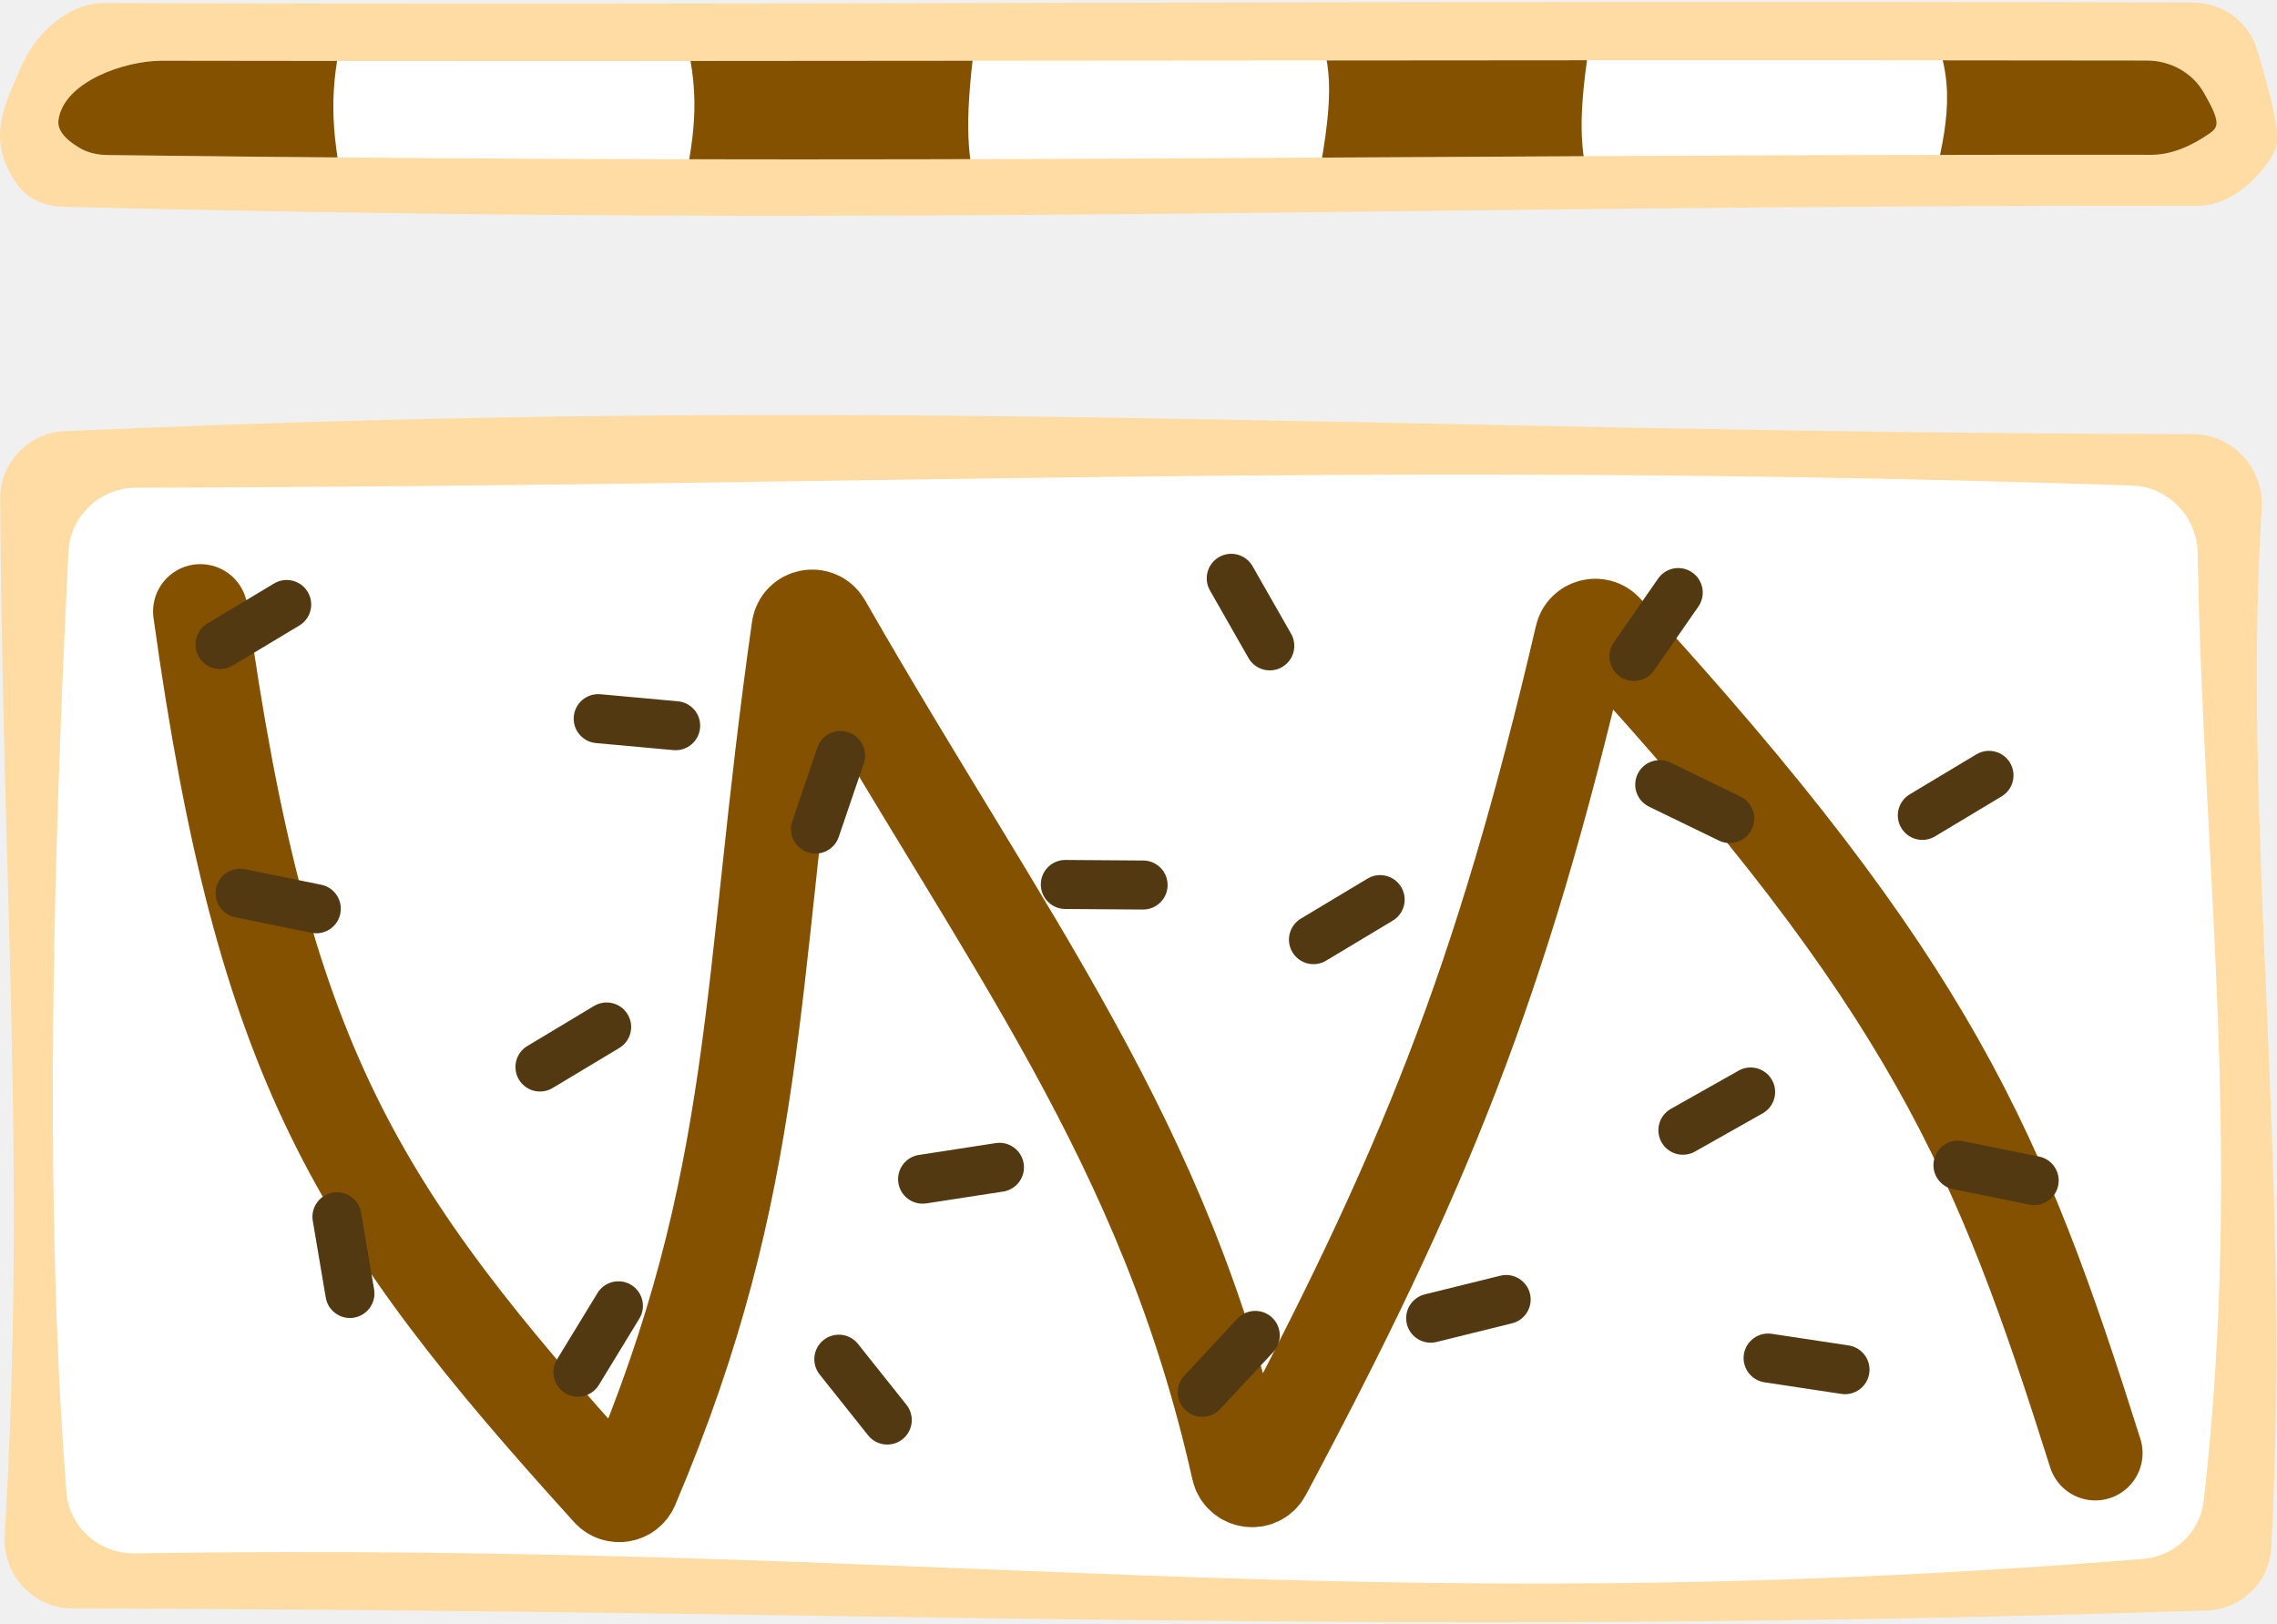
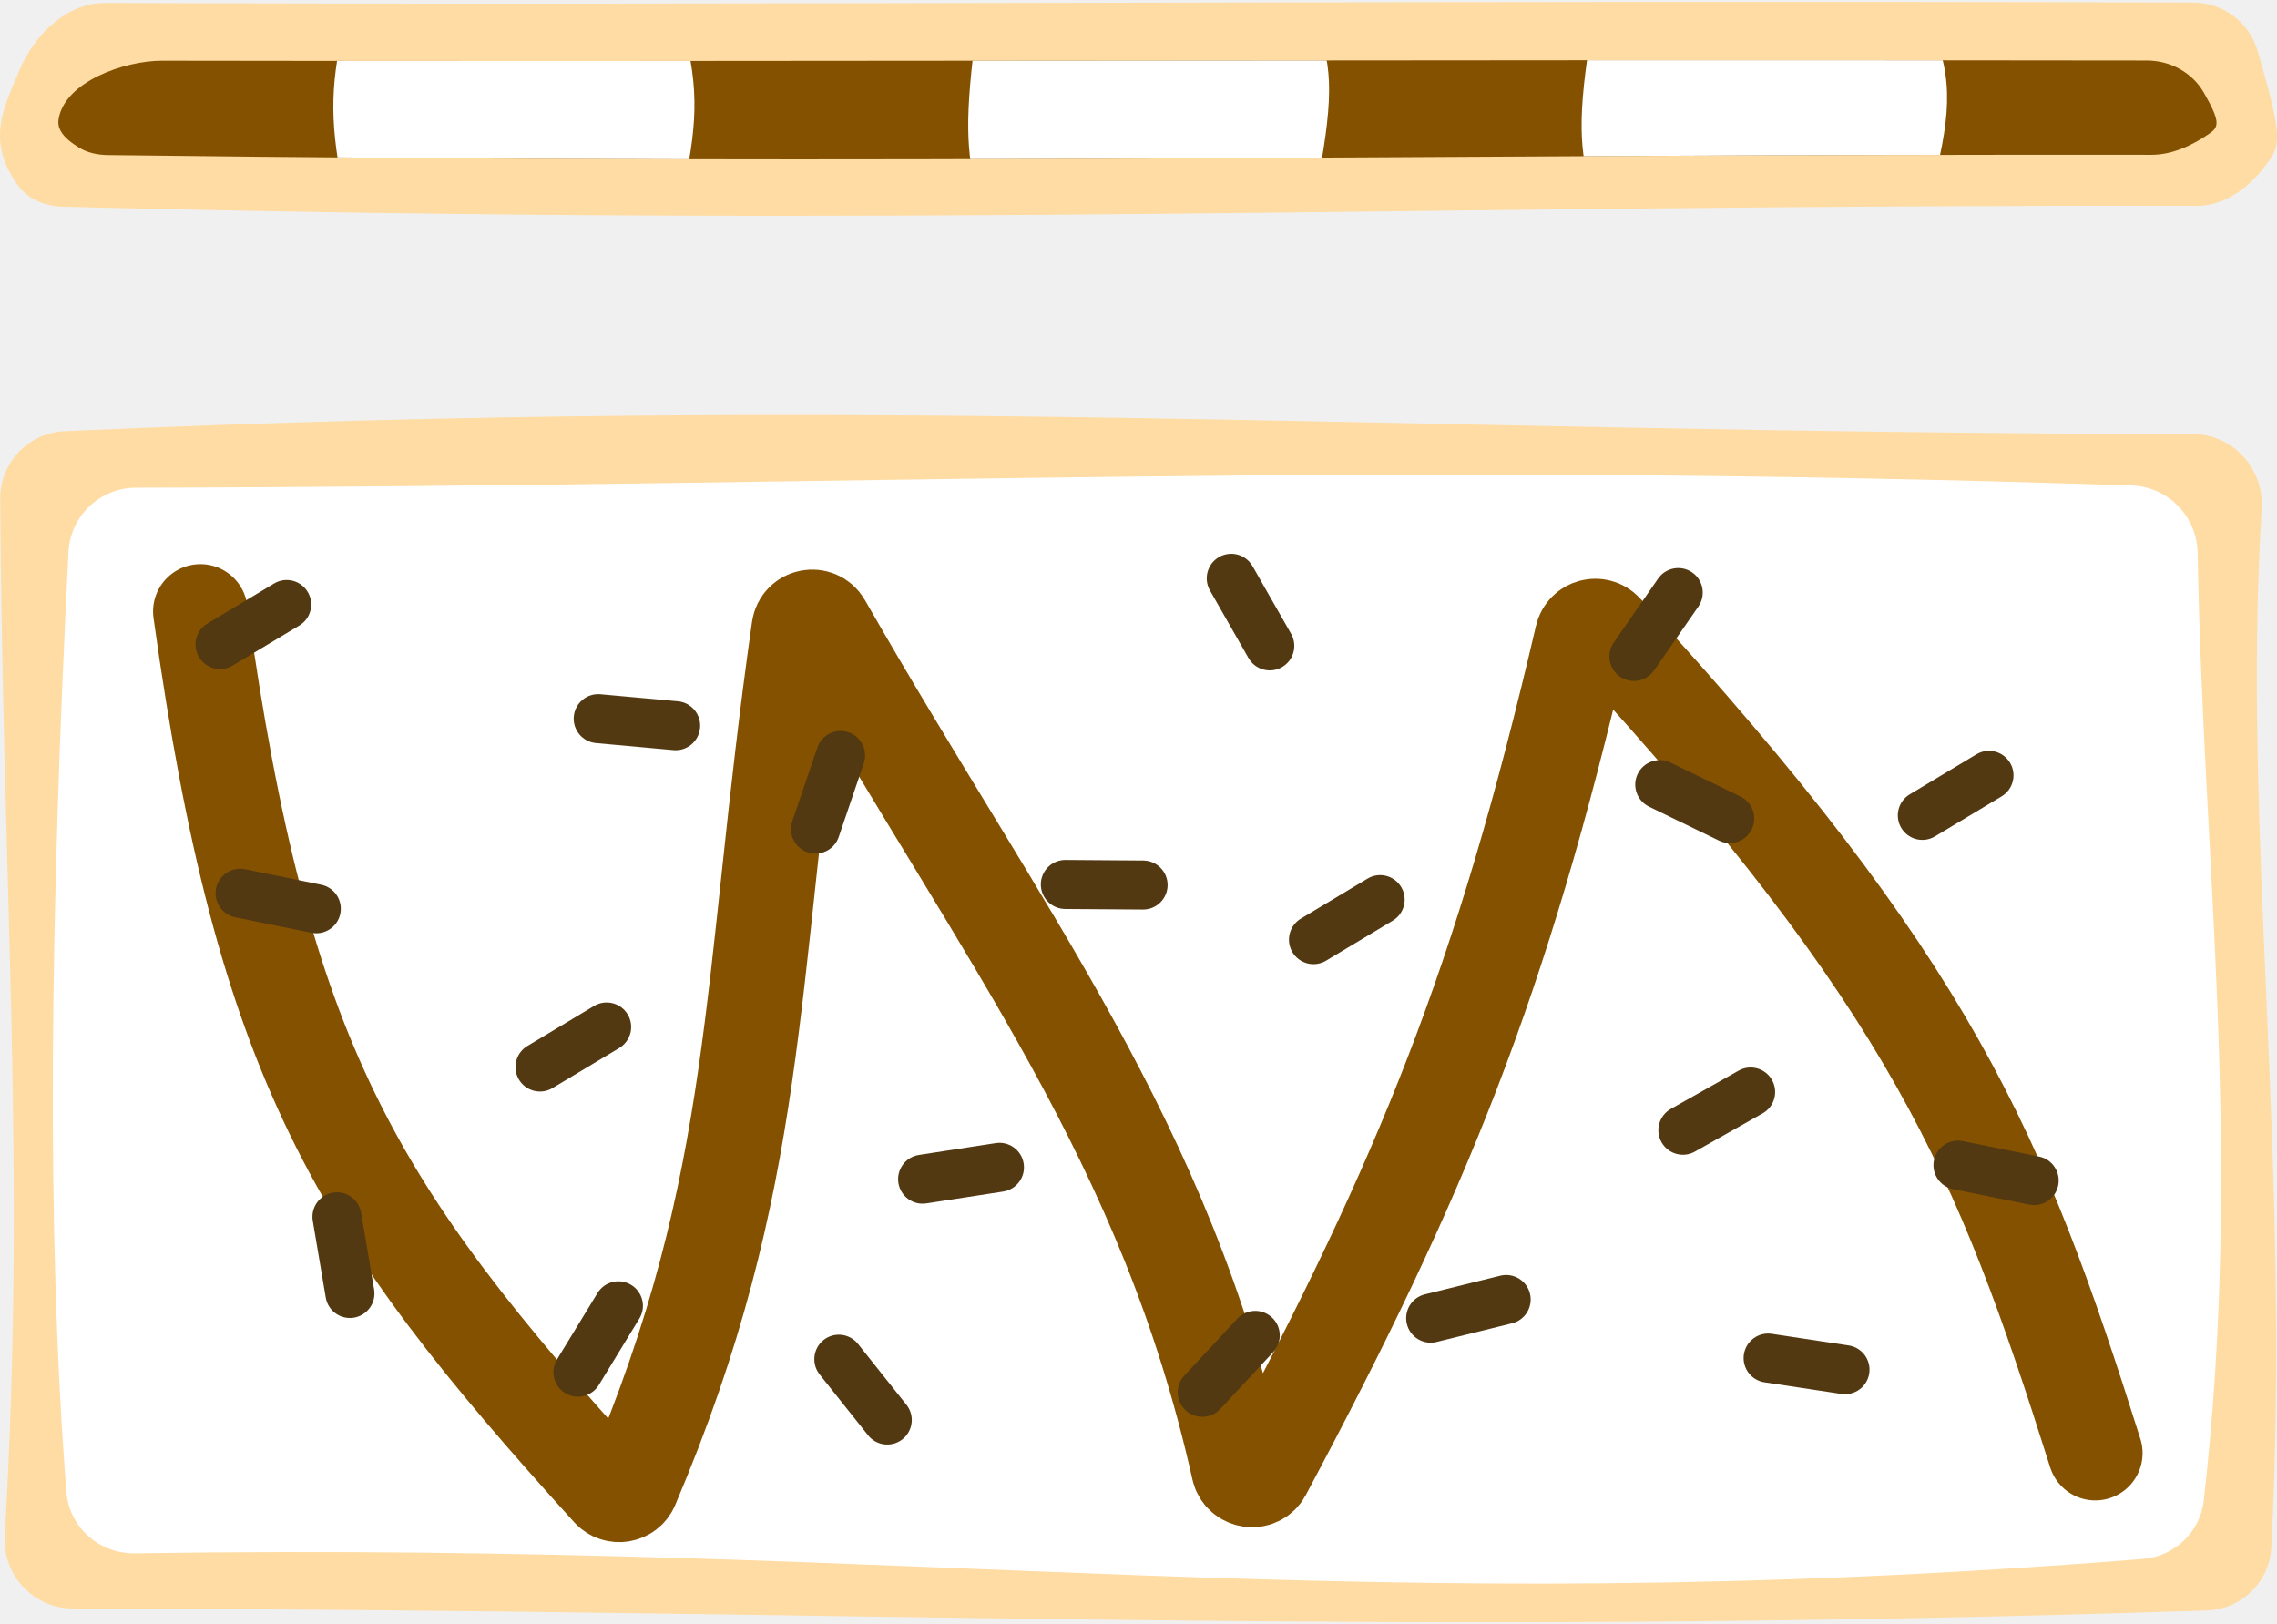
<svg xmlns="http://www.w3.org/2000/svg" width="1011" height="721" viewBox="0 0 1011 721" fill="none">
-   <g id="inside">
-     <path id="crust" d="M27.95 91.794C20.355 91.602 12.719 88.709 8.198 82.603C-6.52 62.725 1.665 47.734 8.89 30.652C15.428 15.194 29.795 1.246 46.579 1.31C331.48 2.404 621.867 0.083 973.767 1.111C986.923 1.149 998.613 9.766 1002.32 22.39C1014.21 62.916 1012.35 64.868 1005.9 73.502C998.466 83.452 987.654 91.456 975.235 91.429C631.688 90.698 408.75 101.422 27.95 91.794Z" fill="currentColor" style="color: #FFDCA3" />
-     <g id="icing">
-       <path id="secondary" d="M47.795 68.841C43.423 68.786 38.966 67.882 35.225 65.62C27.625 61.025 25.431 57.001 25.978 53.168C28.372 36.414 55.081 26.93 72.005 26.961C342.594 27.461 618.532 26.381 953.232 26.871C963.561 26.887 973.361 32.152 978.502 41.11C986.027 54.225 985.202 56.405 980.885 59.379C973.329 64.584 964.439 68.746 955.264 68.735C625.405 68.337 413.389 73.426 47.795 68.841Z" fill="currentColor" style="color: white" />
-       <mask id="mask0" mask-type="alpha" maskUnits="userSpaceOnUse" x="23" y="11" width="966" height="76">
+   <g id="Top">
+     <path id="Crust" d="M0.09 221.408C-0.01 205.405 12.651 192.157 28.638 191.44C397.397 174.903 610.516 191.971 973.679 192.753C991.425 192.791 1005.31 208.1 1004.21 225.812C995.329 367.921 1017.36 513.549 1008.48 687.135C1007.7 702.476 995.112 714.557 979.76 715.057C614.734 726.951 396.667 714.865 32.293 714.17C14.873 714.137 1.088 699.33 2.105 681.94C11.745 517.135 1.183 397.367 0.09 221.408Z" fill="#FFDCA3" />
+     <path id="Icing" d="M30.41 244.971C31.214 229.053 44.426 216.571 60.364 216.541C392.842 215.9 609.326 204.397 946.552 215.563C962.689 216.098 975.494 229.357 975.771 245.501C978.16 384.747 996.162 510.392 978.478 666.286C976.895 680.244 965.438 691.051 951.435 692.169C596.849 720.497 420.222 684.2 59.812 689.668C44.123 689.906 30.706 678.119 29.486 662.476C20.484 547.078 22.176 407.975 30.41 244.971Z" fill="white" />
+     <path id="Drizzle" d="M88.963 271.475C116.805 471.652 157.398 536.99 270.484 661.735C273.402 664.953 278.73 664.085 280.429 660.086C338.469 523.459 331.974 438.263 354.69 279.024C355.496 273.372 363.009 271.97 365.845 276.925C447.433 419.415 517.286 506.394 549.92 652.269C551.148 657.76 558.619 658.852 561.266 653.886C631.81 521.517 666.418 437.094 702.436 282.591C703.53 277.894 709.514 276.353 712.774 279.906C858.084 438.247 888.194 511.942 930.313 645.176" stroke="#845100" stroke-width="42" stroke-linecap="round" />
+     <g id="Sprinkles">
+       <path d="M88.357 291.768C85.263 286.614 86.934 279.928 92.088 276.835L121.692 259.066C126.845 255.973 133.531 257.643 136.624 262.797C139.718 267.951 138.047 274.637 132.894 277.73L103.29 295.499C98.136 298.592 91.45 296.922 88.357 291.768Z" fill="#523912" />
+       <path d="M95.943 394.421C97.143 388.531 102.889 384.729 108.779 385.928L142.613 392.816C148.503 394.016 152.305 399.762 151.106 405.652C149.907 411.542 144.16 415.345 138.27 414.146L104.437 407.258C98.547 406.058 94.744 400.311 95.943 394.421Z" fill="#523912" />
+       <path d="M398.886 525.203C397.97 519.262 402.044 513.704 407.984 512.788L442.109 507.529C448.049 506.613 453.608 510.686 454.523 516.627C455.439 522.568 451.365 528.126 445.425 529.042L411.3 534.301C405.36 535.217 399.801 531.143 398.886 525.203Z" fill="#523912" />
+       <path d="M400.729 639.003C396.026 642.747 389.179 641.97 385.435 637.268L363.929 610.256C360.185 605.554 360.962 598.706 365.664 594.963C370.367 591.219 377.214 591.996 380.958 596.698L402.464 623.71C406.208 628.412 405.431 635.259 400.729 639.003Z" fill="#523912" />
+       <path d="M250.931 618.542C245.799 615.412 244.177 608.715 247.307 603.583L265.288 574.107C268.418 568.976 275.115 567.354 280.247 570.484C285.378 573.614 287.001 580.311 283.87 585.443L265.89 614.919C262.76 620.05 256.062 621.673 250.931 618.542Z" fill="#523912" />
+       <path d="M358.581 378.407C352.891 376.47 349.849 370.286 351.787 364.596L362.917 331.912C364.854 326.222 371.038 323.18 376.728 325.118C382.418 327.056 385.46 333.239 383.522 338.929L372.392 371.613C370.454 377.303 364.271 380.345 358.581 378.407Z" fill="#523912" />
+       <path d="M230.421 479.348C227.328 474.194 228.998 467.508 234.152 464.415L263.756 446.646C268.91 443.553 275.595 445.223 278.689 450.377C281.782 455.531 280.112 462.216 274.958 465.31L245.354 483.078C240.2 486.172 233.514 484.501 230.421 479.348Z" fill="#523912" />
+       <path d="M541.291 247.314C546.513 244.337 553.159 246.156 556.137 251.377L573.24 281.371C576.218 286.592 574.399 293.239 569.177 296.217C563.956 299.194 557.309 297.375 554.331 292.153L537.228 262.16C534.25 256.938 536.07 250.292 541.291 247.314Z" fill="#523912" />
+       <path d="M462.131 392.62C462.174 386.61 467.081 381.772 473.092 381.814L507.618 382.061C513.629 382.104 518.467 387.011 518.424 393.022C518.381 399.032 513.474 403.87 507.463 403.827L472.937 403.581C466.926 403.538 462.088 398.631 462.131 392.62Z" fill="#523912" />
+       <path d="M624.658 587.869C623.217 582.034 626.778 576.135 632.614 574.693L666.133 566.41C671.968 564.969 677.867 568.53 679.309 574.365C680.751 580.201 677.19 586.1 671.354 587.542L637.835 595.825C632 597.266 626.1 593.705 624.658 587.869Z" fill="#523912" />
+       <path d="M564.764 584.951C569.162 589.047 569.407 595.934 565.31 600.333L541.777 625.598C537.68 629.996 530.793 630.241 526.395 626.144C521.996 622.047 521.752 615.16 525.849 610.762L549.382 585.497C553.479 581.098 560.365 580.854 564.764 584.951Z" fill="#523912" />
+       <path d="M573.857 422.798C570.764 417.644 572.434 410.958 577.588 407.865L607.192 390.096C612.346 387.003 619.032 388.673 622.125 393.827C625.218 398.981 623.548 405.667 618.394 408.76L588.79 426.529C583.636 429.622 576.951 427.952 573.857 422.798Z" fill="#523912" />
+       <path d="M737.74 507.164C734.784 501.93 736.632 495.291 741.866 492.336L771.933 475.361C777.167 472.405 783.806 474.253 786.761 479.487C789.716 484.721 787.868 491.36 782.634 494.315L752.568 511.29C747.334 514.246 740.695 512.398 737.74 507.164Z" fill="#523912" />
+       <path d="M254.769 318.096C255.313 312.109 260.607 307.698 266.593 308.242L300.979 311.366C306.965 311.91 311.377 317.204 310.833 323.19C310.289 329.176 304.995 333.588 299.009 333.044L264.623 329.919C258.637 329.375 254.225 324.082 254.769 318.096Z" fill="#523912" />
+       <path d="M719.263 300.407C714.324 296.981 713.098 290.2 716.524 285.261L736.203 256.891C739.629 251.952 746.41 250.726 751.349 254.152C756.288 257.577 757.514 264.359 754.088 269.297L734.409 297.668C730.983 302.607 724.202 303.833 719.263 300.407Z" fill="#523912" />
+       <path d="M727.146 343.61C729.771 338.203 736.282 335.947 741.69 338.571L772.752 353.647C778.159 356.272 780.416 362.783 777.791 368.191C775.166 373.598 768.655 375.854 763.248 373.23L732.186 358.154C726.778 355.529 724.522 349.018 727.146 343.61Z" fill="#523912" />
+       <path d="M774.291 601.343C775.188 595.4 780.734 591.31 786.678 592.207L820.818 597.364C826.761 598.262 830.852 603.807 829.954 609.751C829.056 615.694 823.51 619.785 817.567 618.887L783.427 613.73C777.483 612.833 773.393 607.287 774.291 601.343Z" fill="#523912" />
+       <path d="M844.193 367.627C841.1 362.474 842.77 355.788 847.924 352.695L877.528 334.926C882.682 331.833 889.367 333.503 892.461 338.657C895.554 343.81 893.884 350.496 888.73 353.589L859.126 371.358C853.972 374.451 847.286 372.781 844.193 367.627Z" fill="#523912" />
+       <path d="M858.682 515.159C859.874 509.267 865.617 505.458 871.508 506.65L905.349 513.5C911.24 514.692 915.05 520.435 913.857 526.326C912.665 532.218 906.922 536.027 901.031 534.834L867.19 527.985C861.298 526.793 857.489 521.05 858.682 515.159Z" fill="#523912" />
+       <path d="M147.796 529.52C153.723 528.518 159.34 532.51 160.342 538.436L166.099 572.48C167.101 578.407 163.109 584.024 157.182 585.026C151.255 586.028 145.638 582.036 144.636 576.11L138.88 542.066C137.878 536.139 141.87 530.522 147.796 529.52Z" fill="#523912" />
+     </g>
+   </g>
+   <g id="Inside">
+     <path id="Crust_2" d="M27.95 91.794C20.355 91.602 12.719 88.709 8.198 82.603C-6.52 62.725 1.665 47.734 8.89 30.652C15.428 15.194 29.795 1.246 46.579 1.31C331.48 2.404 621.867 0.083 973.767 1.111C986.923 1.149 998.613 9.766 1002.32 22.39C1014.21 62.916 1012.35 64.868 1005.9 73.502C998.466 83.452 987.654 91.456 975.235 91.429C631.688 90.698 408.75 101.422 27.95 91.794Z" fill="#FFDCA3" />
+     <g id="Icing_2">
+       <path id="main" d="M47.795 68.841C43.423 68.786 38.966 67.882 35.225 65.62C27.626 61.025 25.431 57.001 25.978 53.168C28.372 36.414 55.081 26.93 72.005 26.961C342.594 27.461 618.532 26.381 953.232 26.871C963.561 26.887 973.361 32.152 978.502 41.11C986.027 54.225 985.202 56.405 980.885 59.379C973.33 64.584 964.439 68.746 955.264 68.735C625.405 68.337 413.389 73.426 47.795 68.841Z" fill="#845100" />
+       <mask id="mask0" mask-type="alpha" maskUnits="userSpaceOnUse" x="148" y="11" width="717" height="76">
        <g id="mask">
-           <g id="vector">
-             <path d="M303.016 86.307C309.16 56.977 311.008 40.532 303.016 11.201H433.805C428.12 52.623 429.079 67.135 433.805 86.307H303.016Z" fill="currentColor" style="color: #C4C4C4" />
-             <path d="M152.803 11.201C146.022 40.023 146.79 56.525 152.803 86.307H23.448V11.201H152.803Z" fill="currentColor" style="color: #C4C4C4" />
-             <path d="M584.017 86.307C591.843 46.412 592.477 29.111 584.017 11.201H707.037C700.1 52.62 701.207 67.136 707.037 86.307H584.017Z" fill="currentColor" style="color: #C4C4C4" />
-             <path d="M857.249 86.307C865.684 53.293 868.107 35.79 857.249 11.201H988.242V86.307H857.249Z" fill="currentColor" style="color: #C4C4C4" />
+           <g id="Vector">
+             <path d="M303.016 86.307C309.16 56.977 311.008 40.532 303.016 11.201H152.803C146.022 40.023 146.79 56.525 152.803 86.307H303.016Z" fill="#C4C4C4" />
+             <path d="M584.018 86.307C591.843 46.412 592.477 29.111 584.018 11.201H433.805C428.12 52.623 429.079 67.135 433.805 86.307H584.018Z" fill="#C4C4C4" />
+             <path d="M857.249 86.307C865.684 53.293 868.107 35.79 857.249 11.201H707.037C700.1 52.62 701.207 67.136 707.037 86.307H857.249Z" fill="#C4C4C4" />
          </g>
        </g>
      </mask>
      <g mask="url(#mask0)">
-         <path id="main" d="M47.795 68.841C43.423 68.786 38.966 67.882 35.225 65.62C27.625 61.025 25.431 57.001 25.978 53.168C28.372 36.414 55.081 26.93 72.005 26.961C342.594 27.461 618.532 26.381 953.232 26.871C963.561 26.887 973.361 32.152 978.502 41.11C986.027 54.225 985.202 56.405 980.885 59.379C973.329 64.584 964.439 68.746 955.264 68.735C625.405 68.337 413.389 73.426 47.795 68.841Z" fill="currentColor" style="color: #845100" />
+         <path id="secondary" d="M47.795 68.841C43.423 68.786 38.966 67.882 35.225 65.62C27.626 61.025 25.431 57.001 25.978 53.168C28.372 36.414 55.081 26.93 72.005 26.961C342.594 27.461 618.532 26.381 953.232 26.871C963.561 26.887 973.361 32.152 978.502 41.11C986.027 54.225 985.202 56.405 980.885 59.379C973.33 64.584 964.439 68.746 955.264 68.735C625.405 68.337 413.389 73.426 47.795 68.841Z" fill="white" />
      </g>
    </g>
  </g>
-   <g id="top">
-     <path id="crust_2" d="M0.09 221.408C-0.01 205.405 12.651 192.157 28.638 191.44C397.397 174.903 610.516 191.971 973.679 192.753C991.425 192.791 1005.31 208.1 1004.21 225.812C995.329 367.921 1017.36 513.549 1008.48 687.135C1007.7 702.476 995.112 714.557 979.76 715.057C614.734 726.951 396.667 714.865 32.293 714.17C14.873 714.137 1.088 699.33 2.105 681.94C11.745 517.135 1.183 397.367 0.09 221.408Z" fill="currentColor" style="color: #FFDCA3" />
-     <path id="icing_2" d="M30.41 244.971C31.214 229.053 44.426 216.571 60.364 216.541C392.842 215.9 609.326 204.397 946.552 215.563C962.689 216.098 975.494 229.357 975.771 245.501C978.16 384.747 996.162 510.392 978.478 666.286C976.895 680.244 965.438 691.051 951.435 692.169C596.849 720.497 420.222 684.2 59.812 689.668C44.123 689.906 30.706 678.119 29.486 662.476C20.484 547.078 22.176 407.975 30.41 244.971Z" fill="currentColor" style="color: white" />
-     <path id="drizzle" d="M88.963 271.475C116.805 471.652 157.398 536.99 270.484 661.735C273.402 664.953 278.73 664.085 280.429 660.086C338.469 523.459 331.974 438.263 354.69 279.024C355.496 273.372 363.009 271.97 365.845 276.925C447.433 419.415 517.286 506.394 549.92 652.269C551.148 657.76 558.619 658.852 561.266 653.886C631.81 521.517 666.418 437.094 702.436 282.591C703.53 277.894 709.514 276.353 712.774 279.906C858.084 438.247 888.194 511.942 930.313 645.176" stroke="currentColor" style="color: #845100" stroke-width="42" stroke-linecap="round" />
-     <g id="sprinkles">
-       <path d="M88.357 291.768C85.263 286.614 86.934 279.928 92.088 276.835L121.692 259.066C126.845 255.973 133.531 257.643 136.624 262.797C139.718 267.951 138.047 274.637 132.894 277.73L103.29 295.499C98.136 298.592 91.45 296.922 88.357 291.768Z" fill="currentColor" style="color: #523912" />
-       <path d="M95.943 394.421C97.143 388.531 102.889 384.729 108.779 385.928L142.613 392.816C148.503 394.016 152.305 399.763 151.106 405.653C149.907 411.543 144.16 415.345 138.27 414.146L104.437 407.258C98.547 406.058 94.744 400.311 95.943 394.421Z" fill="currentColor" style="color: #523912" />
-       <path d="M398.886 525.203C397.97 519.262 402.044 513.704 407.984 512.788L442.109 507.529C448.049 506.613 453.608 510.686 454.523 516.627C455.439 522.568 451.365 528.126 445.425 529.042L411.3 534.301C405.36 535.217 399.801 531.143 398.886 525.203Z" fill="currentColor" style="color: #523912" />
-       <path d="M400.729 639.003C396.026 642.747 389.179 641.97 385.435 637.268L363.929 610.256C360.185 605.554 360.962 598.706 365.664 594.963C370.367 591.219 377.214 591.996 380.958 596.698L402.464 623.71C406.208 628.412 405.431 635.259 400.729 639.003Z" fill="currentColor" style="color: #523912" />
-       <path d="M250.931 618.542C245.799 615.412 244.177 608.715 247.307 603.583L265.288 574.107C268.418 568.976 275.115 567.353 280.247 570.484C285.378 573.614 287.001 580.311 283.87 585.443L265.89 614.919C262.76 620.05 256.062 621.673 250.931 618.542Z" fill="currentColor" style="color: #523912" />
-       <path d="M358.581 378.407C352.891 376.47 349.849 370.286 351.787 364.596L362.917 331.912C364.854 326.222 371.038 323.18 376.728 325.118C382.418 327.056 385.46 333.239 383.522 338.929L372.392 371.613C370.454 377.303 364.271 380.345 358.581 378.407Z" fill="currentColor" style="color: #523912" />
-       <path d="M230.421 479.348C227.328 474.194 228.998 467.508 234.152 464.415L263.756 446.646C268.91 443.553 275.595 445.223 278.689 450.377C281.782 455.531 280.112 462.216 274.958 465.31L245.354 483.078C240.2 486.172 233.514 484.501 230.421 479.348Z" fill="currentColor" style="color: #523912" />
-       <path d="M541.291 247.314C546.513 244.337 553.159 246.156 556.137 251.377L573.24 281.371C576.218 286.592 574.399 293.239 569.177 296.217C563.955 299.194 557.309 297.375 554.331 292.153L537.228 262.16C534.25 256.938 536.07 250.292 541.291 247.314Z" fill="currentColor" style="color: #523912" />
-       <path d="M462.131 392.62C462.174 386.61 467.081 381.772 473.092 381.814L507.618 382.061C513.629 382.104 518.467 387.011 518.424 393.022C518.381 399.032 513.474 403.87 507.463 403.827L472.937 403.581C466.926 403.538 462.088 398.631 462.131 392.62Z" fill="currentColor" style="color: #523912" />
-       <path d="M624.658 587.869C623.217 582.034 626.778 576.135 632.614 574.693L666.133 566.41C671.968 564.969 677.867 568.53 679.309 574.365C680.751 580.201 677.19 586.1 671.354 587.542L637.835 595.824C632 597.266 626.1 593.705 624.658 587.869Z" fill="currentColor" style="color: #523912" />
-       <path d="M564.764 584.951C569.162 589.047 569.407 595.934 565.31 600.333L541.777 625.598C537.68 629.996 530.793 630.241 526.395 626.144C521.996 622.047 521.752 615.16 525.849 610.762L549.382 585.497C553.479 581.098 560.365 580.854 564.764 584.951Z" fill="currentColor" style="color: #523912" />
-       <path d="M573.857 422.798C570.764 417.644 572.434 410.958 577.588 407.865L607.192 390.096C612.346 387.003 619.032 388.673 622.125 393.827C625.218 398.981 623.548 405.667 618.394 408.76L588.79 426.529C583.636 429.622 576.951 427.952 573.857 422.798Z" fill="currentColor" style="color: #523912" />
-       <path d="M737.74 507.164C734.784 501.93 736.632 495.291 741.866 492.336L771.933 475.361C777.167 472.405 783.806 474.253 786.761 479.487C789.716 484.721 787.868 491.36 782.634 494.315L752.568 511.29C747.334 514.246 740.695 512.398 737.74 507.164Z" fill="currentColor" style="color: #523912" />
-       <path d="M254.769 318.096C255.313 312.109 260.607 307.698 266.593 308.242L300.979 311.366C306.965 311.91 311.377 317.204 310.833 323.19C310.289 329.176 304.995 333.588 299.009 333.044L264.623 329.919C258.637 329.375 254.225 324.082 254.769 318.096Z" fill="currentColor" style="color: #523912" />
-       <path d="M719.263 300.407C714.324 296.981 713.098 290.2 716.524 285.261L736.203 256.891C739.629 251.952 746.41 250.726 751.349 254.152C756.288 257.577 757.514 264.359 754.088 269.297L734.409 297.668C730.983 302.607 724.202 303.833 719.263 300.407Z" fill="currentColor" style="color: #523912" />
-       <path d="M727.147 343.61C729.771 338.203 736.282 335.947 741.69 338.571L772.752 353.647C778.16 356.272 780.416 362.783 777.791 368.191C775.166 373.598 768.655 375.854 763.247 373.23L732.186 358.154C726.778 355.529 724.522 349.018 727.147 343.61Z" fill="currentColor" style="color: #523912" />
-       <path d="M774.291 601.343C775.188 595.4 780.734 591.31 786.678 592.207L820.818 597.364C826.761 598.262 830.851 603.807 829.954 609.751C829.056 615.694 823.51 619.785 817.567 618.887L783.427 613.73C777.483 612.833 773.393 607.287 774.291 601.343Z" fill="currentColor" style="color: #523912" />
-       <path d="M844.193 367.627C841.1 362.474 842.77 355.788 847.924 352.695L877.528 334.926C882.682 331.833 889.367 333.503 892.461 338.657C895.554 343.81 893.884 350.496 888.73 353.589L859.126 371.358C853.972 374.451 847.286 372.781 844.193 367.627Z" fill="currentColor" style="color: #523912" />
-       <path d="M858.682 515.159C859.874 509.267 865.617 505.458 871.508 506.65L905.349 513.5C911.24 514.692 915.05 520.435 913.857 526.326C912.665 532.218 906.922 536.027 901.031 534.834L867.19 527.985C861.298 526.793 857.489 521.05 858.682 515.159Z" fill="currentColor" style="color: #523912" />
-       <path d="M147.796 529.52C153.723 528.518 159.34 532.51 160.342 538.436L166.099 572.48C167.101 578.407 163.109 584.024 157.182 585.026C151.255 586.028 145.638 582.036 144.636 576.11L138.88 542.066C137.878 536.139 141.87 530.522 147.796 529.52Z" fill="currentColor" style="color: #523912" />
-     </g>
-   </g>
</svg>
